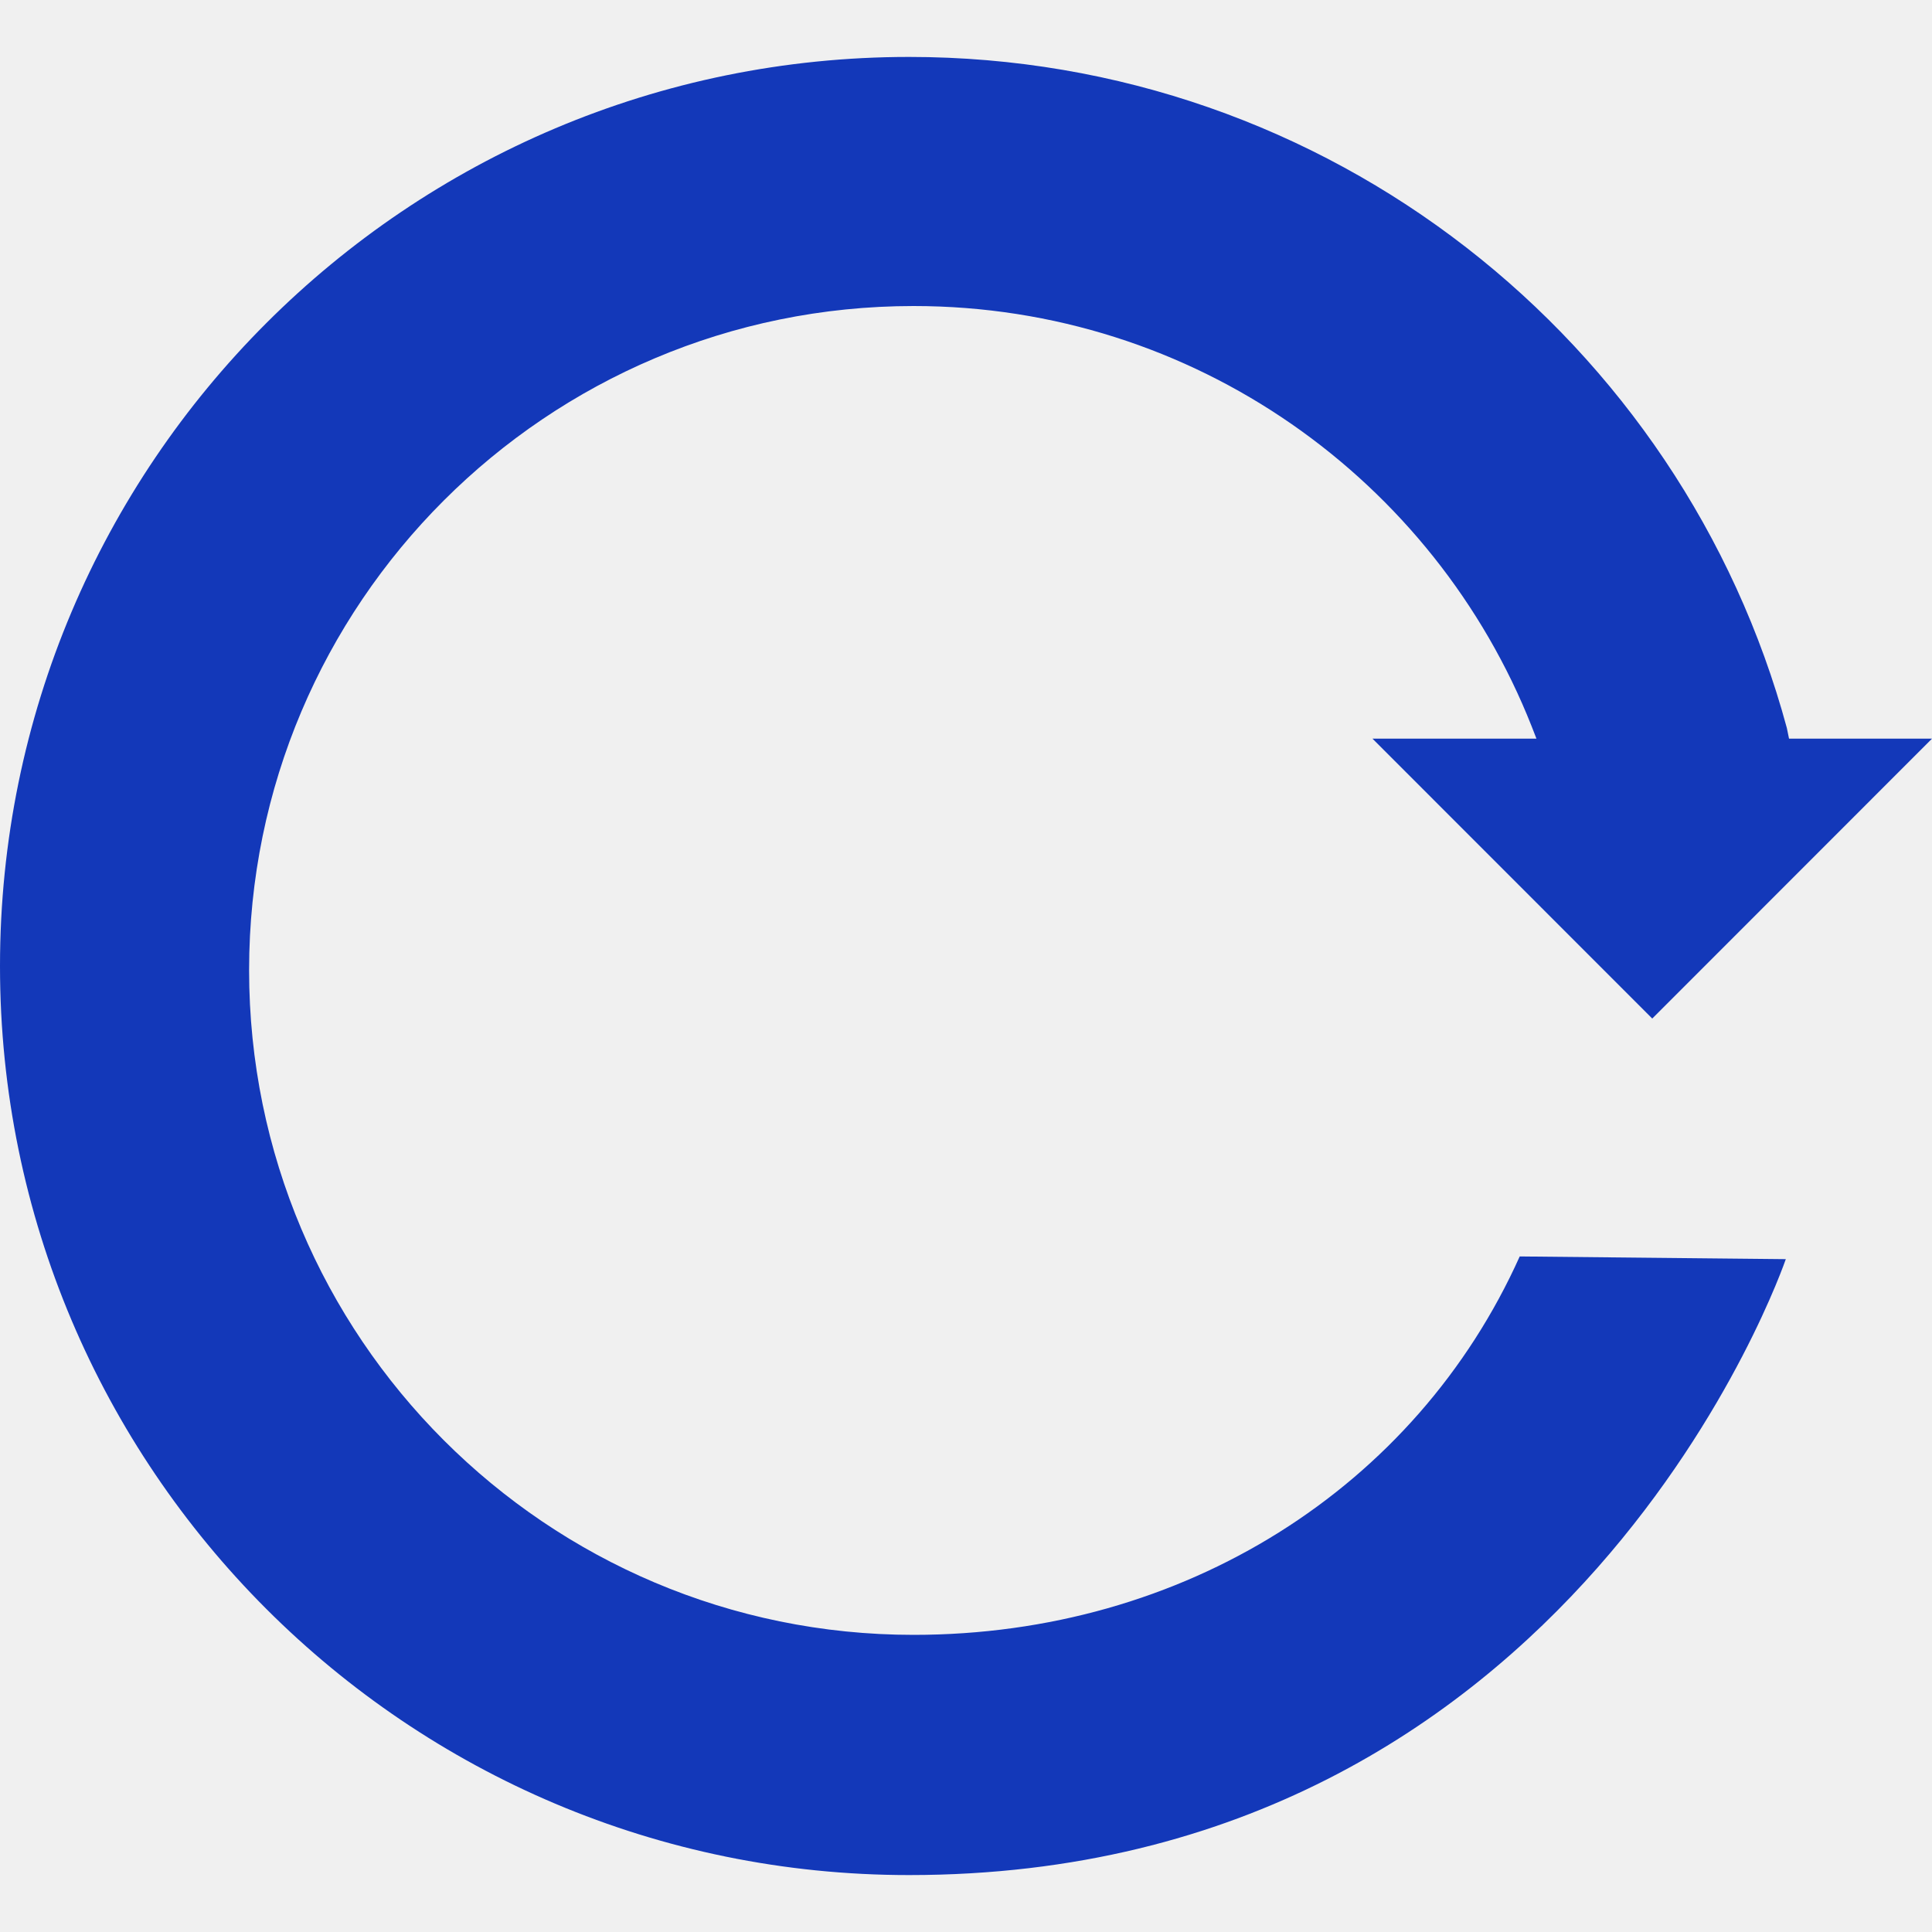
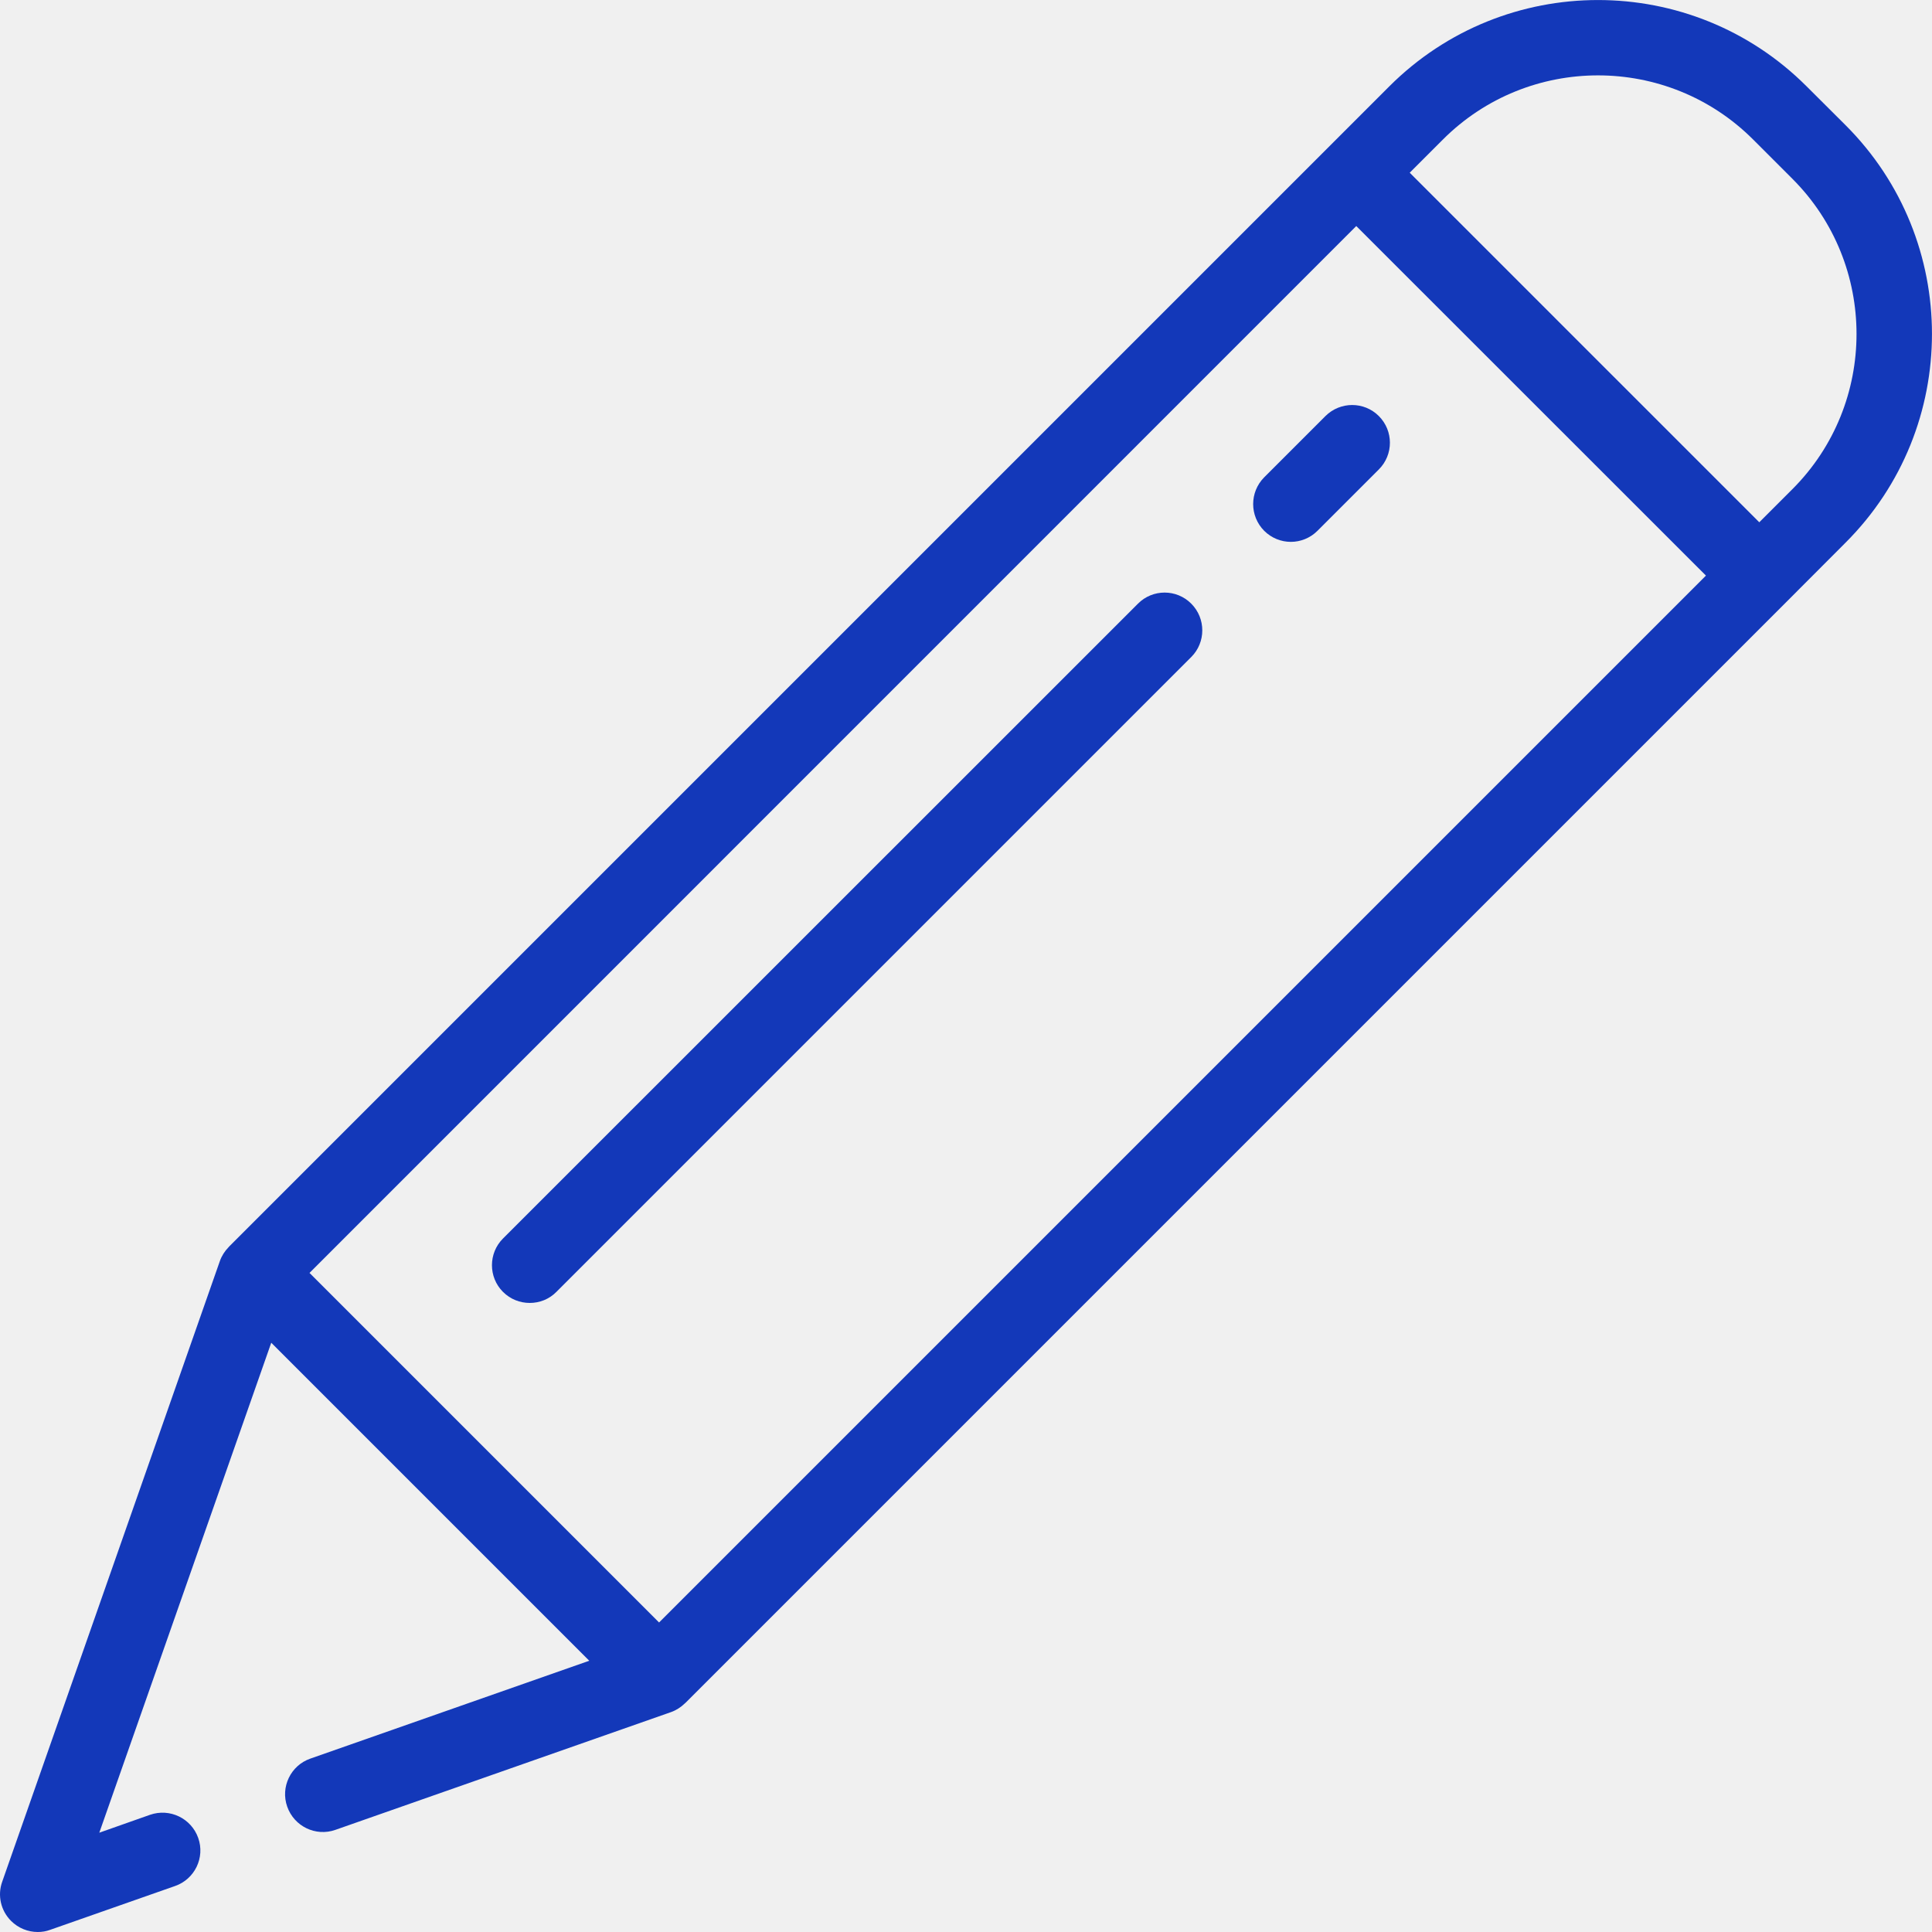
<svg xmlns="http://www.w3.org/2000/svg" width="15" height="15" viewBox="0 0 15 15" fill="none">
-   <path d="M12.828 7.908L10.656 5.735H11.929L11.892 5.64C11.138 3.731 9.274 2.376 7.093 2.376C4.244 2.376 1.934 4.685 1.934 7.532C1.934 10.383 4.244 12.693 7.093 12.693C9.188 12.693 10.992 11.552 11.799 9.755L13.865 9.776C13.858 9.792 12.239 14.558 7.058 14.558C3.16 14.559 0 11.398 0 7.501C0 3.601 3.16 0.442 7.058 0.442C10.318 0.442 13.061 2.649 13.873 5.652L13.89 5.735H15L12.828 7.908Z" fill="#1338B9" />
+   <g clip-path="url(#clip0_701_2)">
+     <path d="M14.33 0.973L14.026 0.67C13.133 -0.223 11.681 -0.223 10.787 0.67L10.323 1.134L1.781 9.676C1.778 9.679 1.776 9.682 1.773 9.685C1.744 9.715 1.721 9.751 1.707 9.791L0.017 14.61C-0.021 14.716 0.006 14.834 0.086 14.914C0.142 14.97 0.217 15 0.293 15C0.326 15 0.358 14.995 0.39 14.983L1.359 14.643C1.512 14.59 1.593 14.422 1.539 14.27C1.485 14.117 1.318 14.037 1.165 14.09L0.771 14.229L2.106 10.425L4.575 12.894L2.409 13.654C2.257 13.707 2.176 13.875 2.23 14.027C2.284 14.18 2.451 14.261 2.604 14.207L5.209 13.293C5.249 13.279 5.285 13.256 5.315 13.227C5.318 13.224 5.321 13.222 5.324 13.219L13.866 4.677C13.866 4.677 13.866 4.677 13.866 4.677L14.33 4.212C15.223 3.319 15.223 1.866 14.33 0.973ZM5.117 12.597L2.403 9.883L10.53 1.755L13.245 4.469L5.117 12.597ZM13.916 3.798L13.659 4.055L12.302 2.698L10.945 1.341L11.202 1.084C11.866 0.419 12.948 0.419 13.612 1.084L13.916 1.388C14.58 2.052 14.58 3.134 13.916 3.798Z" fill="#1338B9" />
+     <path d="M8.835 4.687L3.905 9.616C3.791 9.73 3.791 9.916 3.905 10.03C3.963 10.088 4.038 10.116 4.113 10.116C4.188 10.116 4.263 10.088 4.32 10.03L9.249 5.101C9.363 4.987 9.363 4.801 9.249 4.687C9.135 4.572 8.949 4.572 8.835 4.687Z" fill="#1338B9" />
+     <path d="M10.291 3.23L9.815 3.706C9.701 3.821 9.701 4.006 9.815 4.121C9.872 4.178 9.947 4.207 10.022 4.207C10.097 4.207 10.172 4.178 10.229 4.121L10.705 3.645C10.82 3.53 10.82 3.345 10.705 3.23C10.591 3.116 10.406 3.116 10.291 3.23Z" fill="#1338B9" />
+   </g>
+   <defs>
+     <clipPath id="clip0_701_2">
+       <rect width="15" height="15" fill="white" />
+     </clipPath>
+   </defs>
</svg>
